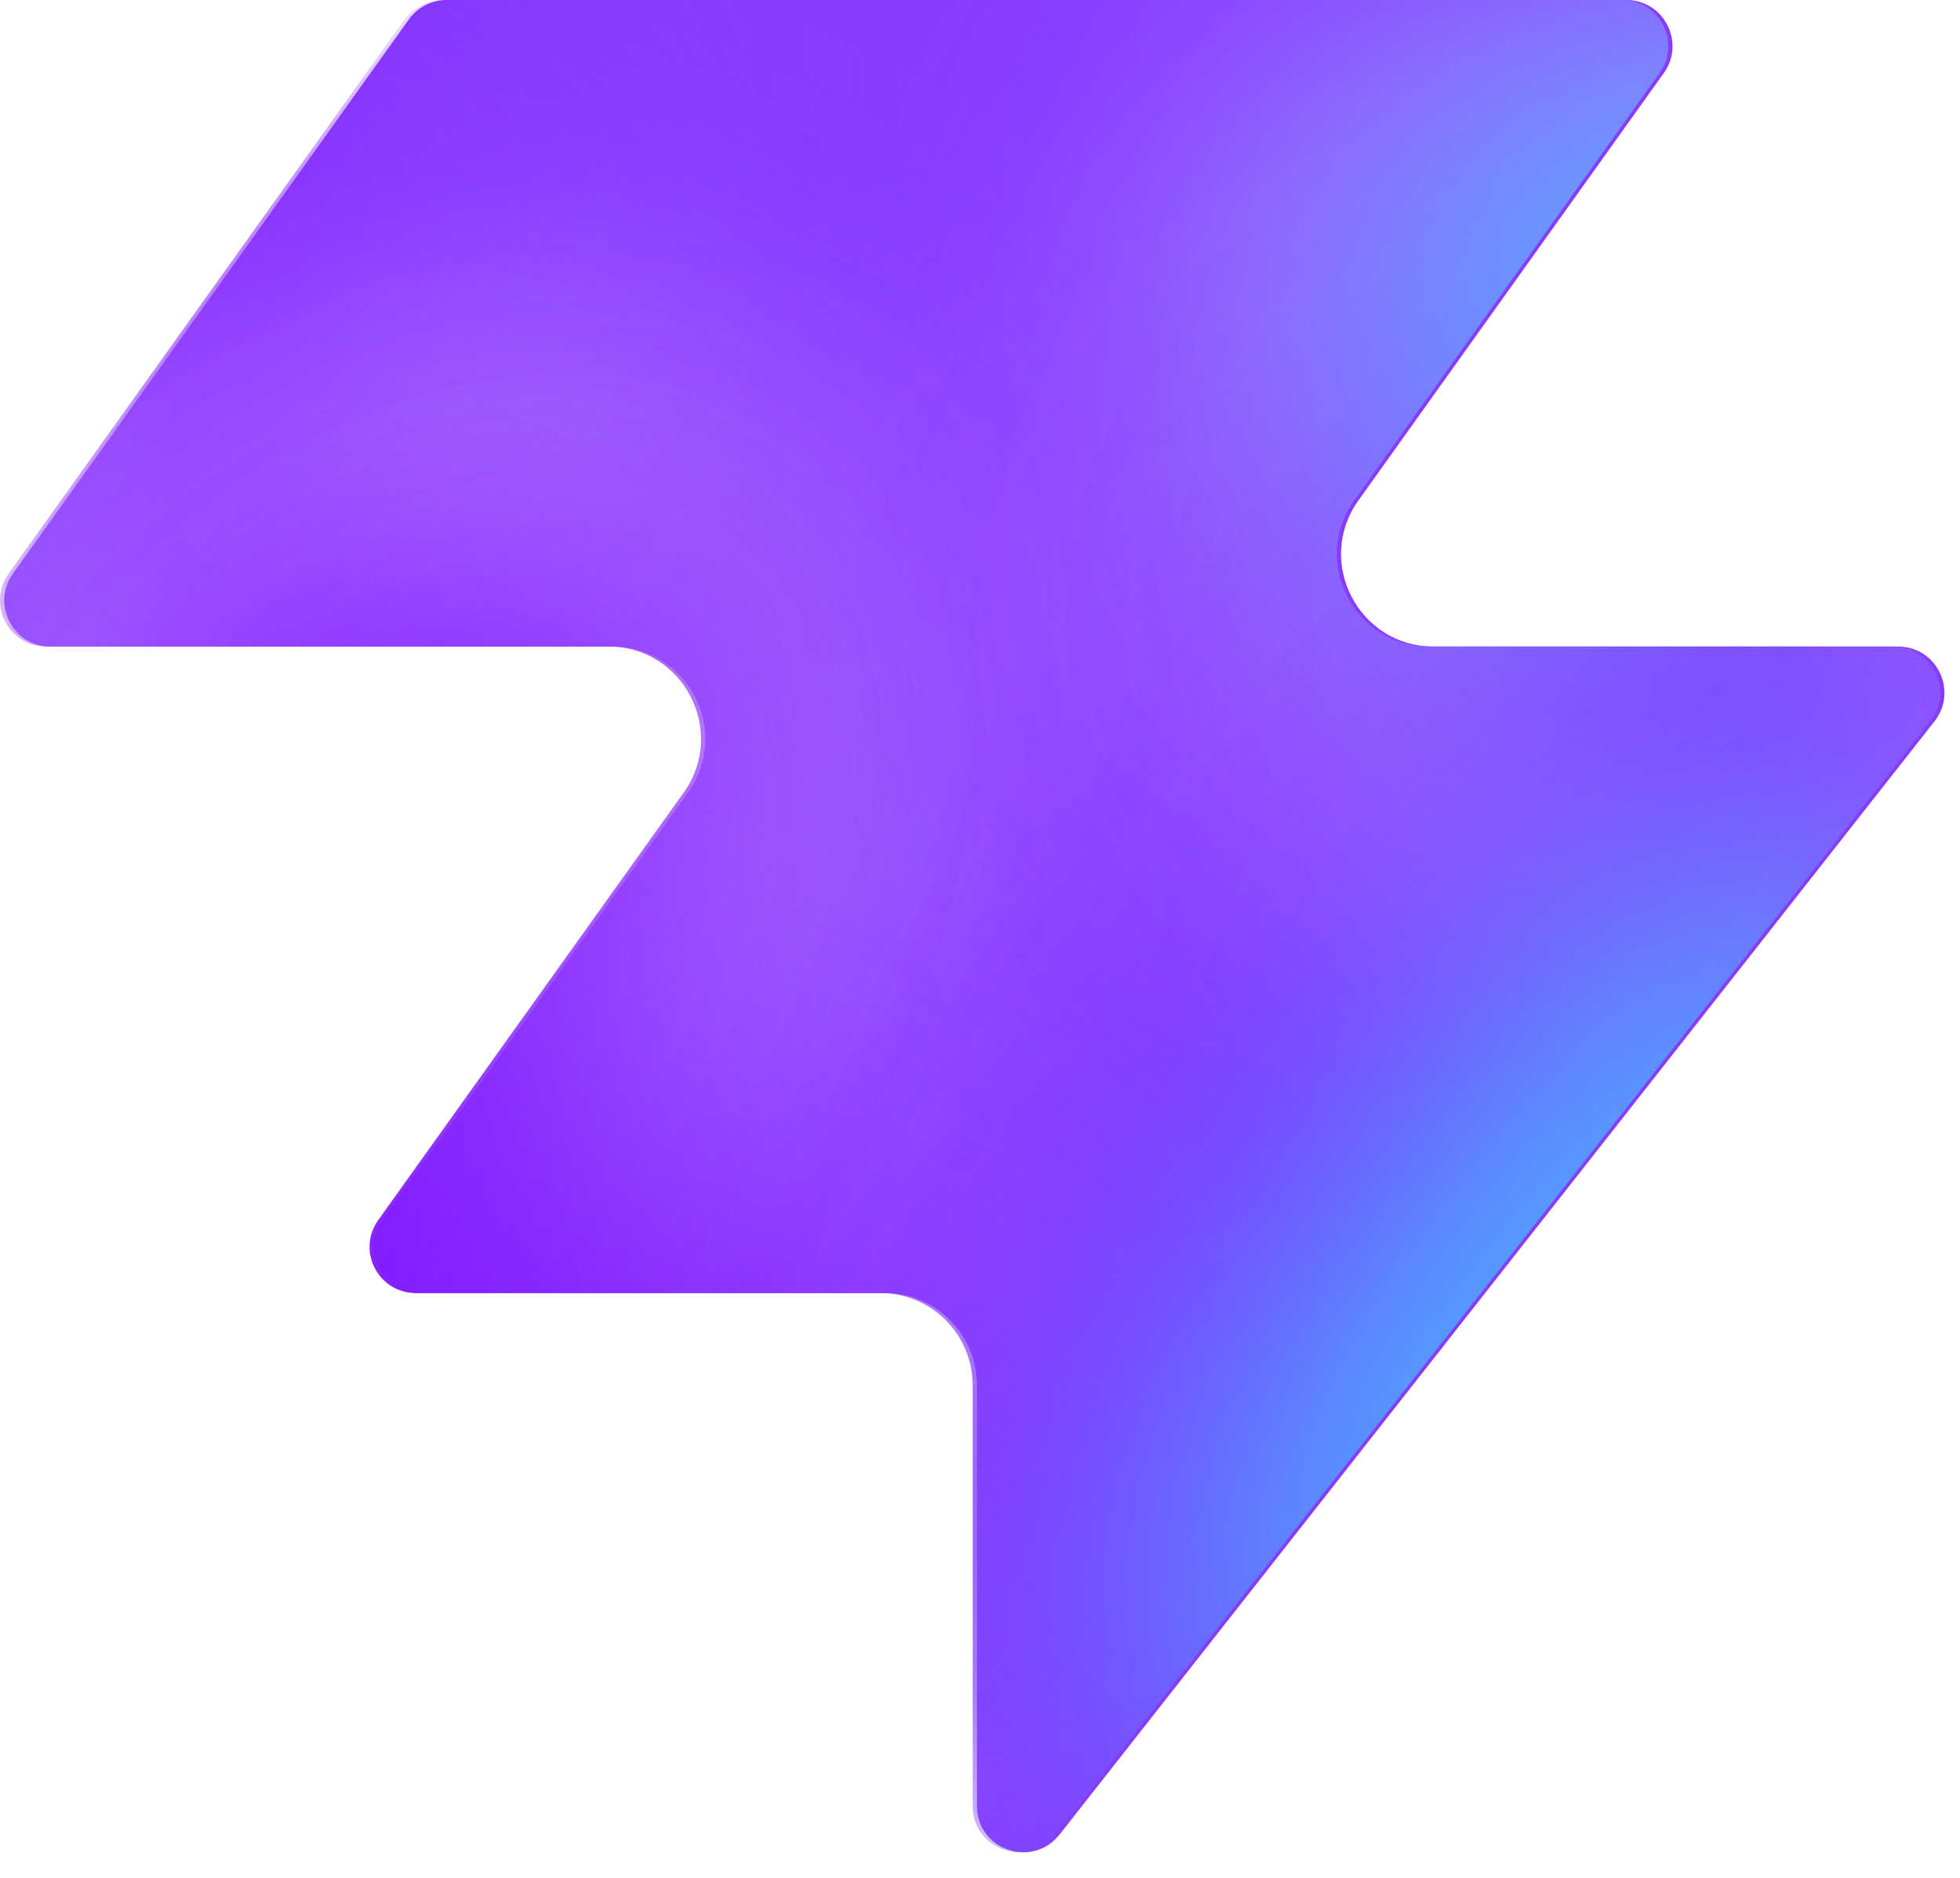
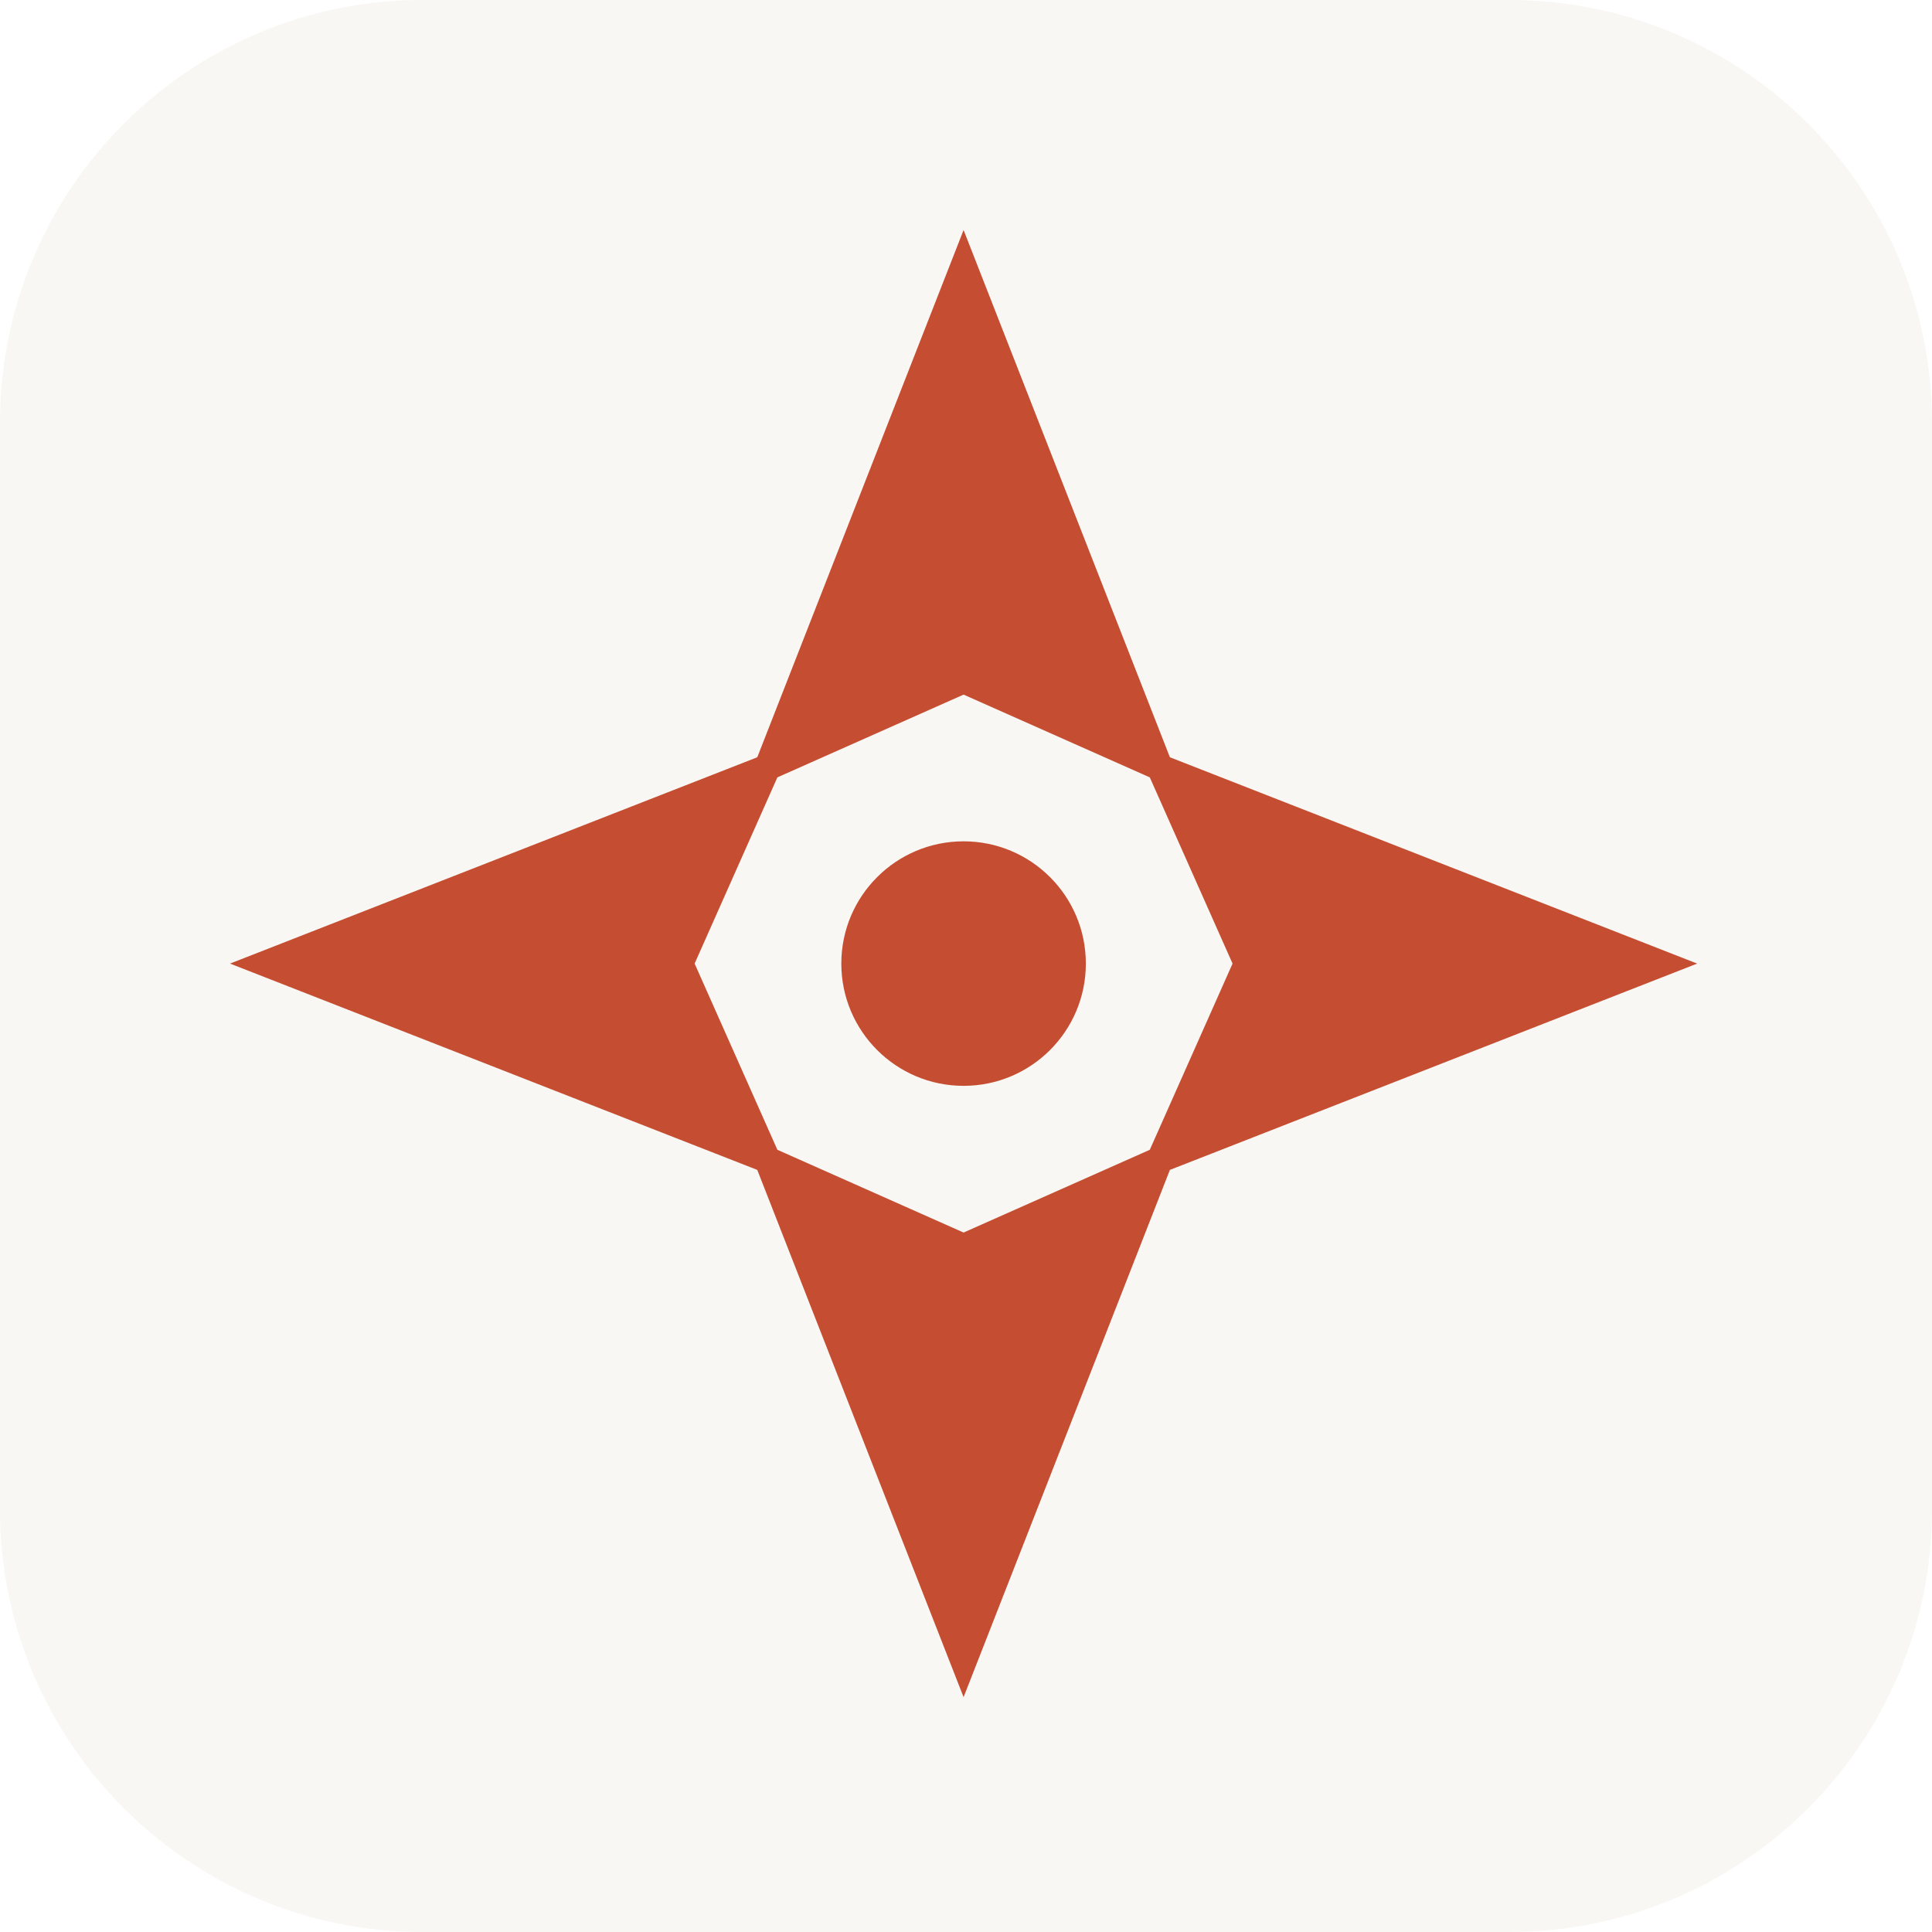
- <svg xmlns="http://www.w3.org/2000/svg" width="48" height="46" fill="none" viewBox="0 0 48 46">
-   <path fill="#863bff" d="M25.946 44.938c-.664.845-2.021.375-2.021-.698V33.937a2.26 2.26 0 0 0-2.262-2.262H10.287c-.92 0-1.456-1.04-.92-1.788l7.48-10.471c1.07-1.497 0-3.578-1.842-3.578H1.237c-.92 0-1.456-1.04-.92-1.788L10.013.474c.214-.297.556-.474.92-.474h28.894c.92 0 1.456 1.04.92 1.788l-7.48 10.471c-1.07 1.498 0 3.579 1.842 3.579h11.377c.943 0 1.473 1.088.89 1.83L25.947 44.94z" style="fill:#863bff;fill:color(display-p3 .525 .23 1);fill-opacity:1" />
-   <mask id="a" width="48" height="46" x="0" y="0" maskUnits="userSpaceOnUse" style="mask-type:alpha">
-     <path fill="#000" d="M25.842 44.938c-.664.844-2.021.375-2.021-.698V33.937a2.26 2.26 0 0 0-2.262-2.262H10.183c-.92 0-1.456-1.04-.92-1.788l7.48-10.471c1.07-1.498 0-3.579-1.842-3.579H1.133c-.92 0-1.456-1.04-.92-1.787L9.91.473c.214-.297.556-.474.92-.474h28.894c.92 0 1.456 1.04.92 1.788l-7.48 10.471c-1.07 1.498 0 3.578 1.842 3.578h11.377c.943 0 1.473 1.088.89 1.832L25.843 44.94z" style="fill:#000;fill-opacity:1" />
-   </mask>
-   <g mask="url(#a)">
-     <g filter="url(#b)">
-       <ellipse cx="5.508" cy="14.704" fill="#ede6ff" rx="5.508" ry="14.704" style="fill:#ede6ff;fill:color(display-p3 .927 .903 1);fill-opacity:1" transform="matrix(.00324 1 1 -.00324 -4.47 31.516)" />
-     </g>
-     <g filter="url(#c)">
-       <ellipse cx="10.399" cy="29.851" fill="#ede6ff" rx="10.399" ry="29.851" style="fill:#ede6ff;fill:color(display-p3 .927 .903 1);fill-opacity:1" transform="matrix(.00324 1 1 -.00324 -39.328 7.883)" />
-     </g>
-     <g filter="url(#d)">
-       <ellipse cx="5.508" cy="30.487" fill="#7e14ff" rx="5.508" ry="30.487" style="fill:#7e14ff;fill:color(display-p3 .492 .077 1);fill-opacity:1" transform="rotate(89.814 -25.913 -14.639)scale(1 -1)" />
-     </g>
-     <g filter="url(#e)">
-       <ellipse cx="5.508" cy="30.599" fill="#7e14ff" rx="5.508" ry="30.599" style="fill:#7e14ff;fill:color(display-p3 .492 .077 1);fill-opacity:1" transform="rotate(89.814 -32.644 -3.334)scale(1 -1)" />
-     </g>
-     <g filter="url(#f)">
-       <ellipse cx="5.508" cy="30.599" fill="#7e14ff" rx="5.508" ry="30.599" style="fill:#7e14ff;fill:color(display-p3 .492 .077 1);fill-opacity:1" transform="matrix(.00324 1 1 -.00324 -34.34 30.47)" />
-     </g>
-     <g filter="url(#g)">
-       <ellipse cx="14.072" cy="22.078" fill="#ede6ff" rx="14.072" ry="22.078" style="fill:#ede6ff;fill:color(display-p3 .927 .903 1);fill-opacity:1" transform="rotate(93.35 24.506 48.493)scale(-1 1)" />
-     </g>
-     <g filter="url(#h)">
-       <ellipse cx="3.47" cy="21.501" fill="#7e14ff" rx="3.47" ry="21.501" style="fill:#7e14ff;fill:color(display-p3 .492 .077 1);fill-opacity:1" transform="rotate(89.009 28.708 47.59)scale(-1 1)" />
-     </g>
-     <g filter="url(#i)">
-       <ellipse cx="3.47" cy="21.501" fill="#7e14ff" rx="3.47" ry="21.501" style="fill:#7e14ff;fill:color(display-p3 .492 .077 1);fill-opacity:1" transform="rotate(89.009 28.708 47.59)scale(-1 1)" />
-     </g>
-     <g filter="url(#j)">
-       <ellipse cx=".387" cy="8.972" fill="#7e14ff" rx="4.407" ry="29.108" style="fill:#7e14ff;fill:color(display-p3 .492 .077 1);fill-opacity:1" transform="rotate(39.51 .387 8.972)" />
-     </g>
-     <g filter="url(#k)">
-       <ellipse cx="47.523" cy="-6.092" fill="#7e14ff" rx="4.407" ry="29.108" style="fill:#7e14ff;fill:color(display-p3 .492 .077 1);fill-opacity:1" transform="rotate(37.892 47.523 -6.092)" />
-     </g>
-     <g filter="url(#l)">
-       <ellipse cx="41.412" cy="6.333" fill="#47bfff" rx="5.971" ry="9.665" style="fill:#47bfff;fill:color(display-p3 .28 .748 1);fill-opacity:1" transform="rotate(37.892 41.412 6.333)" />
-     </g>
-     <g filter="url(#m)">
-       <ellipse cx="-1.879" cy="38.332" fill="#7e14ff" rx="4.407" ry="29.108" style="fill:#7e14ff;fill:color(display-p3 .492 .077 1);fill-opacity:1" transform="rotate(37.892 -1.88 38.332)" />
-     </g>
-     <g filter="url(#n)">
-       <ellipse cx="-1.879" cy="38.332" fill="#7e14ff" rx="4.407" ry="29.108" style="fill:#7e14ff;fill:color(display-p3 .492 .077 1);fill-opacity:1" transform="rotate(37.892 -1.88 38.332)" />
-     </g>
-     <g filter="url(#o)">
-       <ellipse cx="35.651" cy="29.907" fill="#7e14ff" rx="4.407" ry="29.108" style="fill:#7e14ff;fill:color(display-p3 .492 .077 1);fill-opacity:1" transform="rotate(37.892 35.651 29.907)" />
-     </g>
-     <g filter="url(#p)">
-       <ellipse cx="38.418" cy="32.4" fill="#47bfff" rx="5.971" ry="15.297" style="fill:#47bfff;fill:color(display-p3 .28 .748 1);fill-opacity:1" transform="rotate(37.892 38.418 32.4)" />
-     </g>
+ <svg xmlns="http://www.w3.org/2000/svg" viewBox="0 0 64 64">
+   <rect width="64" height="64" rx="14" fill="#f8f7f3" />
+   <g fill="#c54d31" transform="translate(6 6) scale(.81)">
+     <path d="M32 2 41 25 32 21 23 25ZM62 32 39 41 43 32 39 23ZM32 62 23 39 32 43 41 39ZM2 32 25 23 21 32 25 41Z" />
+     <circle cx="32" cy="32" r="5" />
  </g>
-   <defs>
-     <filter id="b" width="60.045" height="41.654" x="-19.77" y="16.149" color-interpolation-filters="sRGB" filterUnits="userSpaceOnUse">
-       <feFlood flood-opacity="0" result="BackgroundImageFix" />
-       <feBlend in="SourceGraphic" in2="BackgroundImageFix" result="shape" />
-       <feGaussianBlur result="effect1_foregroundBlur_2002_17158" stdDeviation="7.659" />
-     </filter>
-     <filter id="c" width="90.34" height="51.437" x="-54.613" y="-7.533" color-interpolation-filters="sRGB" filterUnits="userSpaceOnUse">
-       <feFlood flood-opacity="0" result="BackgroundImageFix" />
-       <feBlend in="SourceGraphic" in2="BackgroundImageFix" result="shape" />
-       <feGaussianBlur result="effect1_foregroundBlur_2002_17158" stdDeviation="7.659" />
-     </filter>
-     <filter id="d" width="79.355" height="29.4" x="-49.64" y="2.03" color-interpolation-filters="sRGB" filterUnits="userSpaceOnUse">
-       <feFlood flood-opacity="0" result="BackgroundImageFix" />
-       <feBlend in="SourceGraphic" in2="BackgroundImageFix" result="shape" />
-       <feGaussianBlur result="effect1_foregroundBlur_2002_17158" stdDeviation="4.596" />
-     </filter>
-     <filter id="e" width="79.579" height="29.4" x="-45.045" y="20.029" color-interpolation-filters="sRGB" filterUnits="userSpaceOnUse">
-       <feFlood flood-opacity="0" result="BackgroundImageFix" />
-       <feBlend in="SourceGraphic" in2="BackgroundImageFix" result="shape" />
-       <feGaussianBlur result="effect1_foregroundBlur_2002_17158" stdDeviation="4.596" />
-     </filter>
-     <filter id="f" width="79.579" height="29.4" x="-43.513" y="21.178" color-interpolation-filters="sRGB" filterUnits="userSpaceOnUse">
-       <feFlood flood-opacity="0" result="BackgroundImageFix" />
-       <feBlend in="SourceGraphic" in2="BackgroundImageFix" result="shape" />
-       <feGaussianBlur result="effect1_foregroundBlur_2002_17158" stdDeviation="4.596" />
-     </filter>
-     <filter id="g" width="74.749" height="58.852" x="15.756" y="-17.901" color-interpolation-filters="sRGB" filterUnits="userSpaceOnUse">
-       <feFlood flood-opacity="0" result="BackgroundImageFix" />
-       <feBlend in="SourceGraphic" in2="BackgroundImageFix" result="shape" />
-       <feGaussianBlur result="effect1_foregroundBlur_2002_17158" stdDeviation="7.659" />
-     </filter>
-     <filter id="h" width="61.377" height="25.362" x="23.548" y="2.284" color-interpolation-filters="sRGB" filterUnits="userSpaceOnUse">
-       <feFlood flood-opacity="0" result="BackgroundImageFix" />
-       <feBlend in="SourceGraphic" in2="BackgroundImageFix" result="shape" />
-       <feGaussianBlur result="effect1_foregroundBlur_2002_17158" stdDeviation="4.596" />
-     </filter>
-     <filter id="i" width="61.377" height="25.362" x="23.548" y="2.284" color-interpolation-filters="sRGB" filterUnits="userSpaceOnUse">
-       <feFlood flood-opacity="0" result="BackgroundImageFix" />
-       <feBlend in="SourceGraphic" in2="BackgroundImageFix" result="shape" />
-       <feGaussianBlur result="effect1_foregroundBlur_2002_17158" stdDeviation="4.596" />
-     </filter>
-     <filter id="j" width="56.045" height="63.649" x="-27.636" y="-22.853" color-interpolation-filters="sRGB" filterUnits="userSpaceOnUse">
-       <feFlood flood-opacity="0" result="BackgroundImageFix" />
-       <feBlend in="SourceGraphic" in2="BackgroundImageFix" result="shape" />
-       <feGaussianBlur result="effect1_foregroundBlur_2002_17158" stdDeviation="4.596" />
-     </filter>
-     <filter id="k" width="54.814" height="64.646" x="20.116" y="-38.415" color-interpolation-filters="sRGB" filterUnits="userSpaceOnUse">
-       <feFlood flood-opacity="0" result="BackgroundImageFix" />
-       <feBlend in="SourceGraphic" in2="BackgroundImageFix" result="shape" />
-       <feGaussianBlur result="effect1_foregroundBlur_2002_17158" stdDeviation="4.596" />
-     </filter>
-     <filter id="l" width="33.541" height="35.313" x="24.641" y="-11.323" color-interpolation-filters="sRGB" filterUnits="userSpaceOnUse">
-       <feFlood flood-opacity="0" result="BackgroundImageFix" />
-       <feBlend in="SourceGraphic" in2="BackgroundImageFix" result="shape" />
-       <feGaussianBlur result="effect1_foregroundBlur_2002_17158" stdDeviation="4.596" />
-     </filter>
-     <filter id="m" width="54.814" height="64.646" x="-29.286" y="6.009" color-interpolation-filters="sRGB" filterUnits="userSpaceOnUse">
-       <feFlood flood-opacity="0" result="BackgroundImageFix" />
-       <feBlend in="SourceGraphic" in2="BackgroundImageFix" result="shape" />
-       <feGaussianBlur result="effect1_foregroundBlur_2002_17158" stdDeviation="4.596" />
-     </filter>
-     <filter id="n" width="54.814" height="64.646" x="-29.286" y="6.009" color-interpolation-filters="sRGB" filterUnits="userSpaceOnUse">
-       <feFlood flood-opacity="0" result="BackgroundImageFix" />
-       <feBlend in="SourceGraphic" in2="BackgroundImageFix" result="shape" />
-       <feGaussianBlur result="effect1_foregroundBlur_2002_17158" stdDeviation="4.596" />
-     </filter>
-     <filter id="o" width="54.814" height="64.646" x="8.244" y="-2.416" color-interpolation-filters="sRGB" filterUnits="userSpaceOnUse">
-       <feFlood flood-opacity="0" result="BackgroundImageFix" />
-       <feBlend in="SourceGraphic" in2="BackgroundImageFix" result="shape" />
-       <feGaussianBlur result="effect1_foregroundBlur_2002_17158" stdDeviation="4.596" />
-     </filter>
-     <filter id="p" width="39.409" height="43.623" x="18.713" y="10.588" color-interpolation-filters="sRGB" filterUnits="userSpaceOnUse">
-       <feFlood flood-opacity="0" result="BackgroundImageFix" />
-       <feBlend in="SourceGraphic" in2="BackgroundImageFix" result="shape" />
-       <feGaussianBlur result="effect1_foregroundBlur_2002_17158" stdDeviation="4.596" />
-     </filter>
-   </defs>
</svg>
